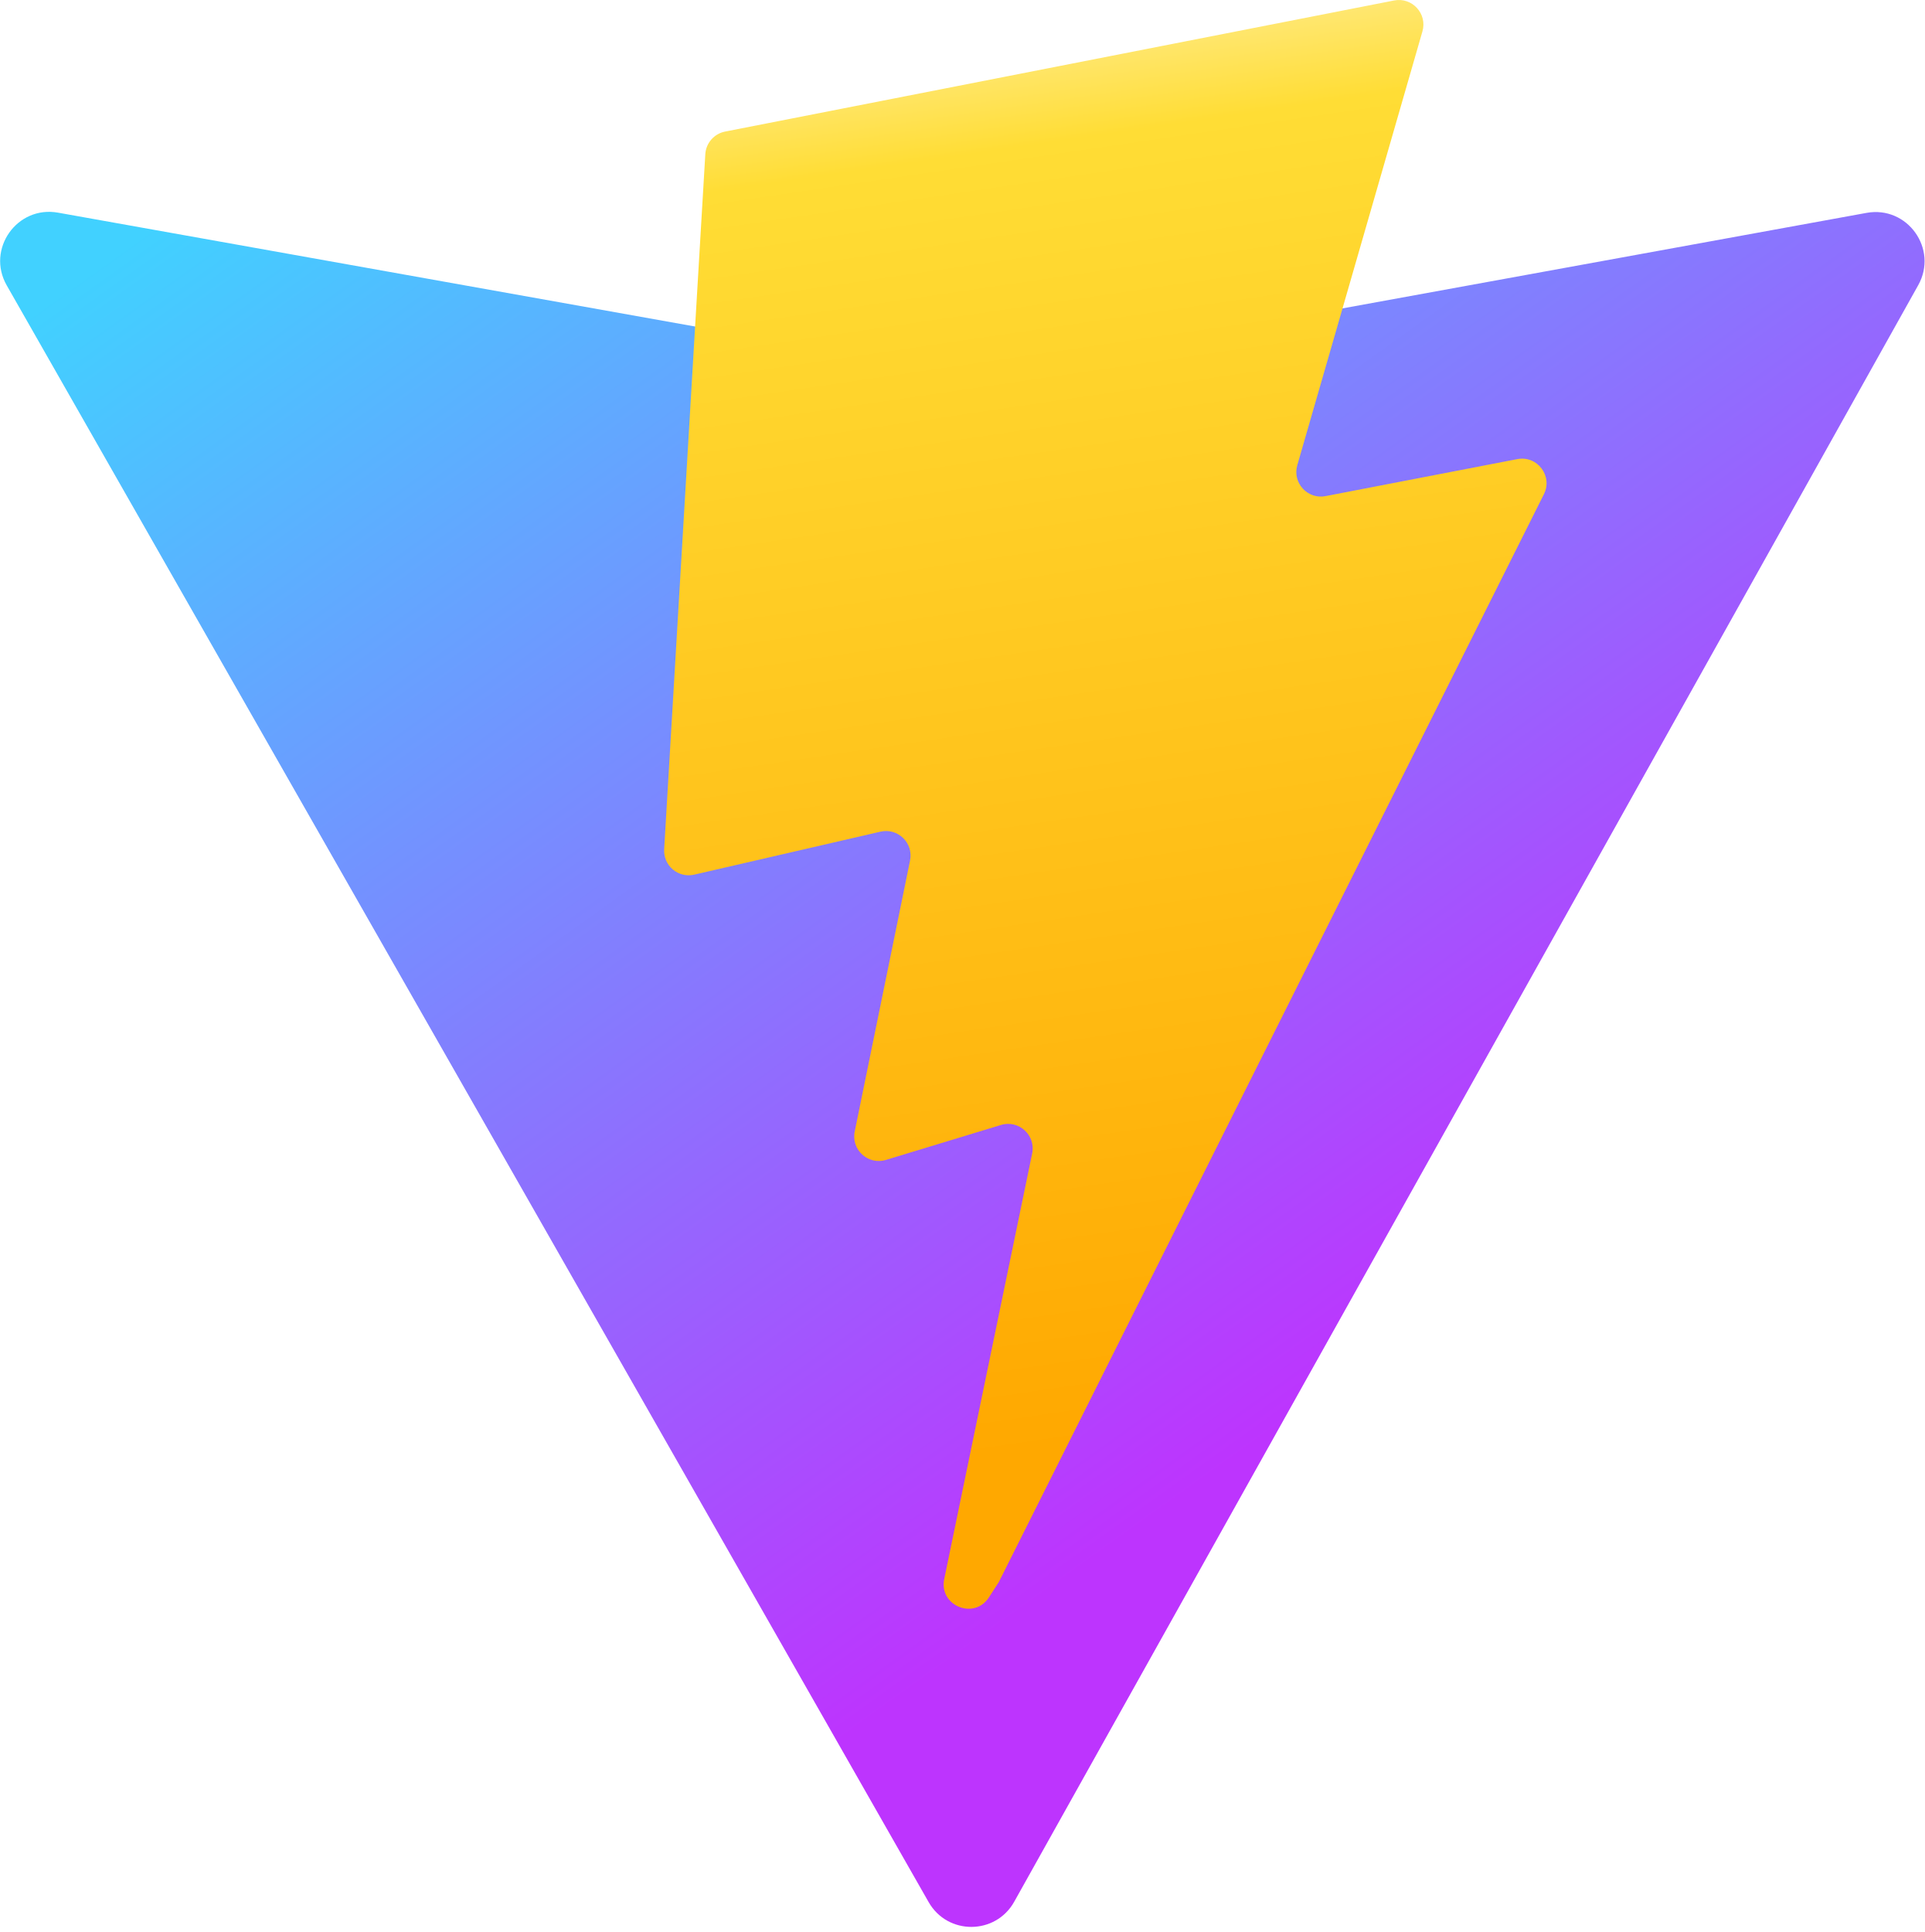
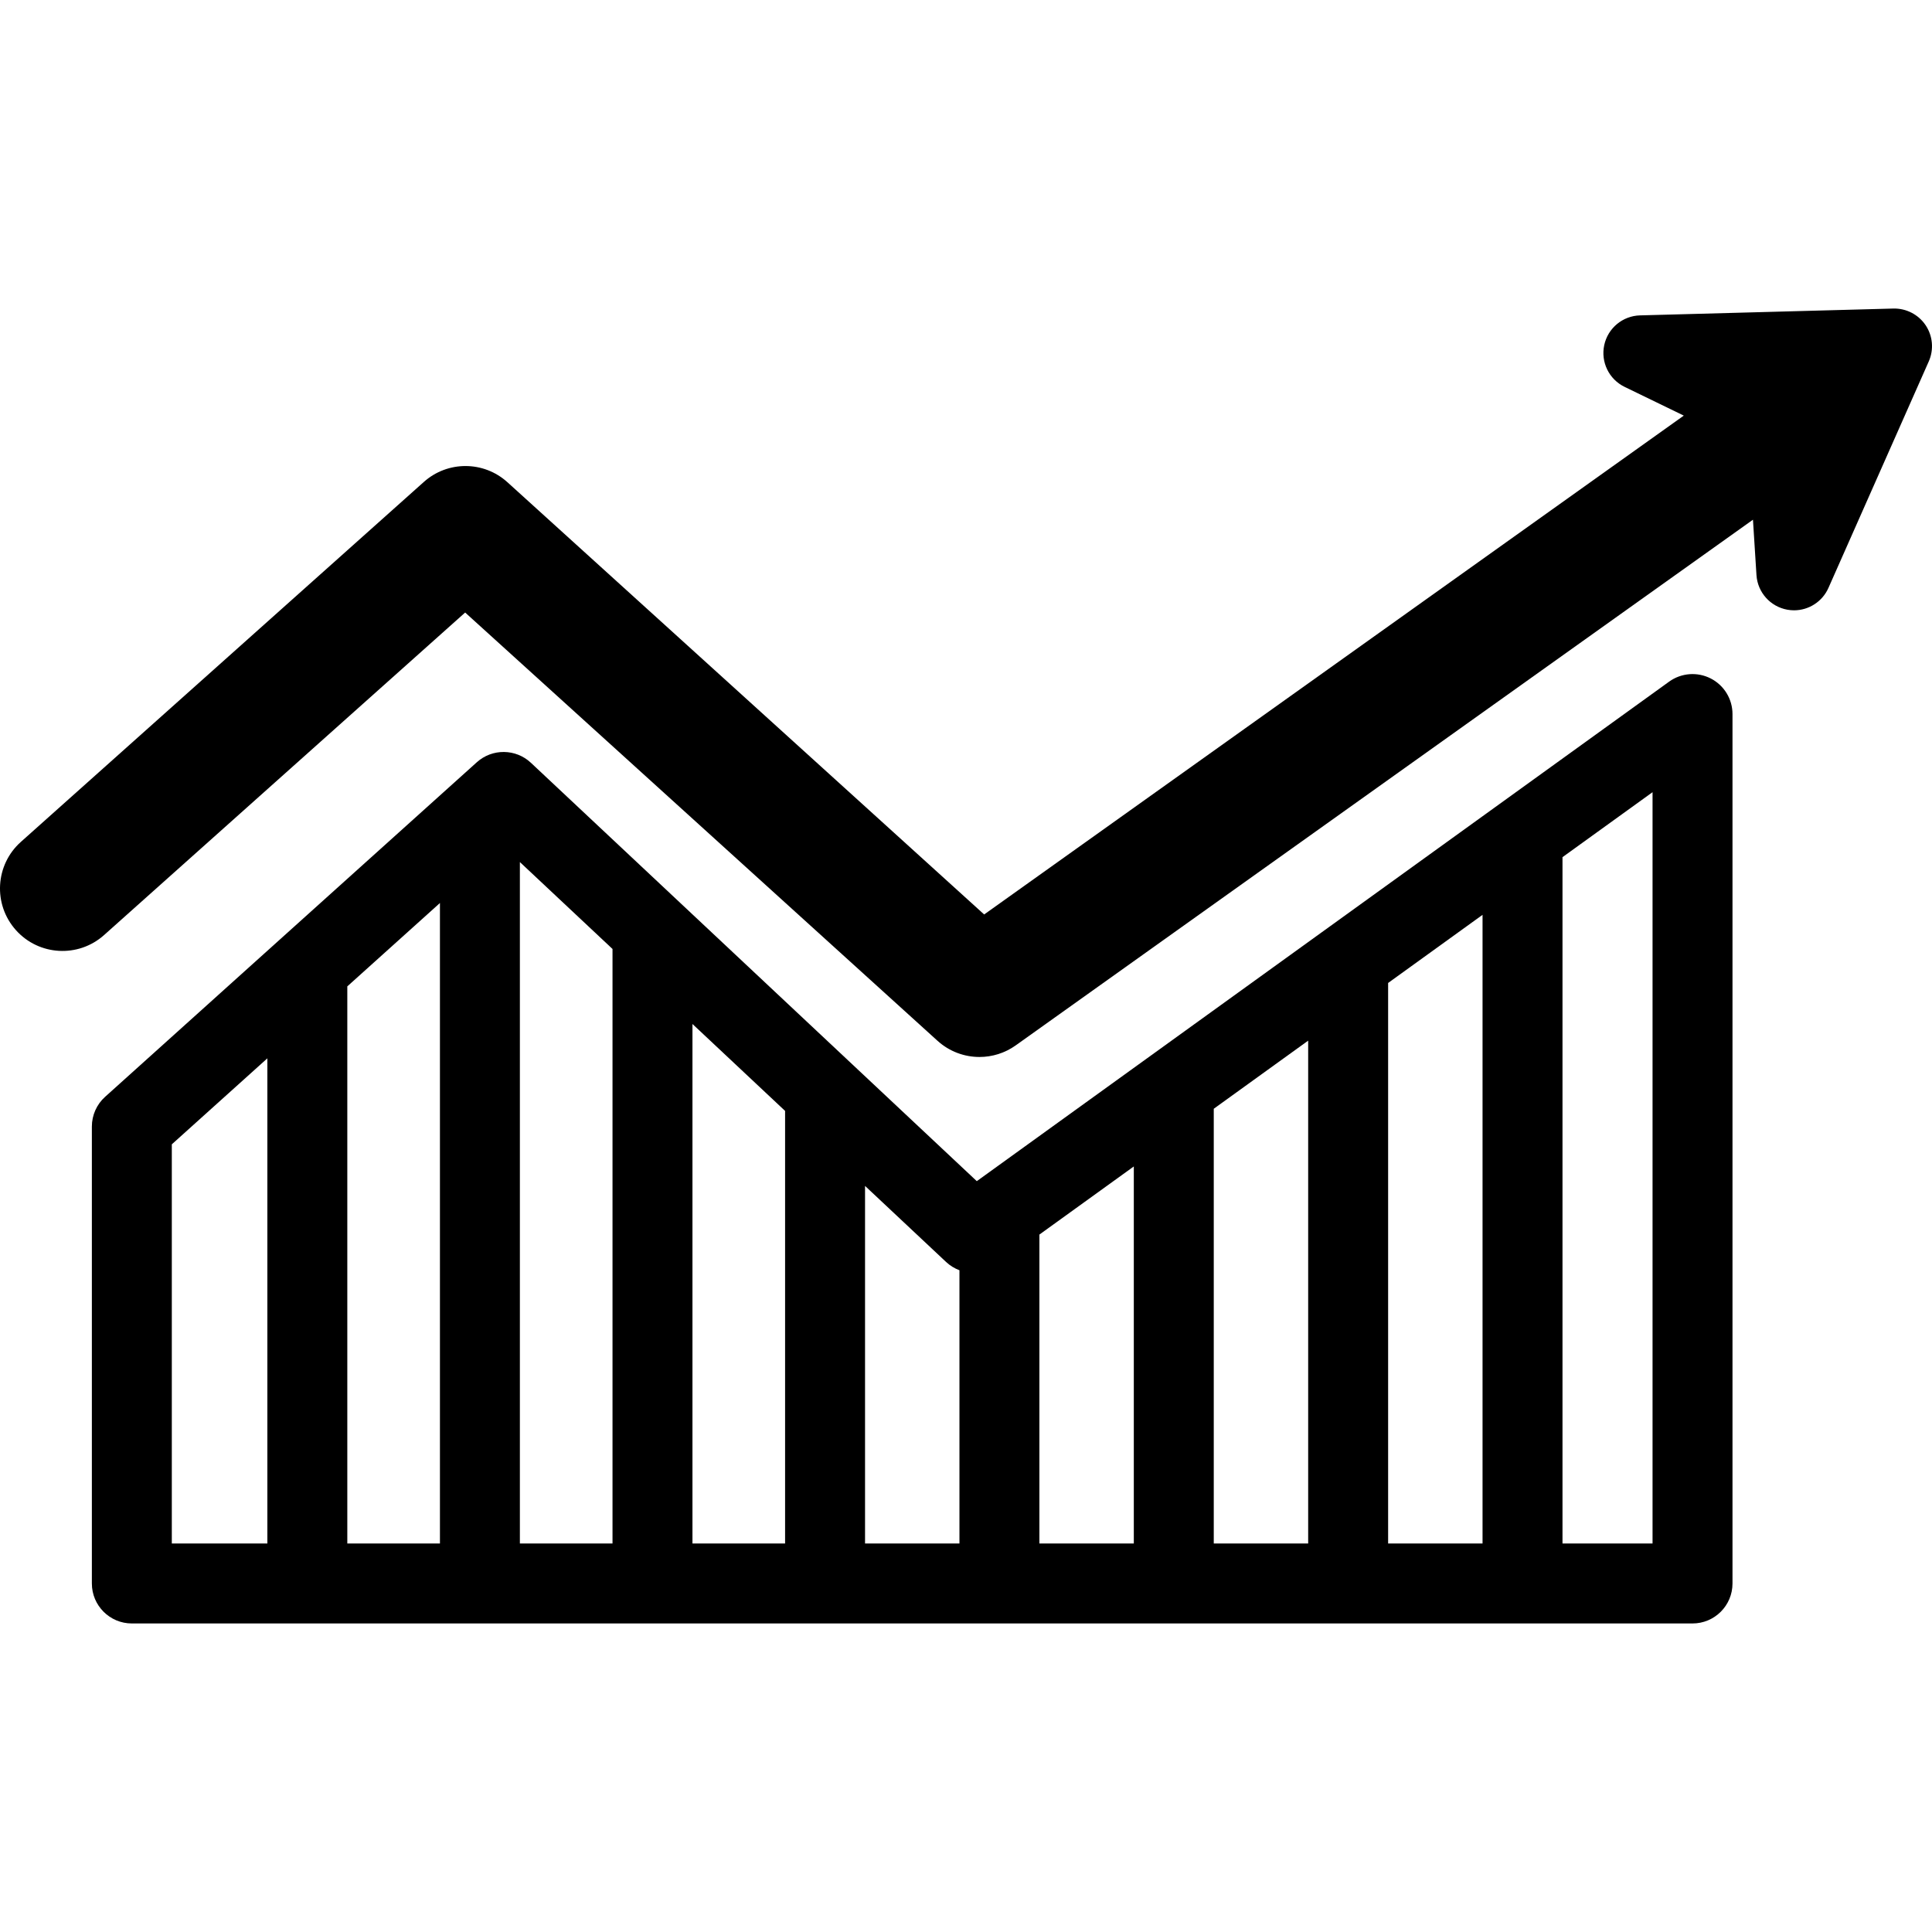
- <svg xmlns="http://www.w3.org/2000/svg" aria-hidden="true" role="img" class="iconify iconify--logos" width="31.88" height="32" preserveAspectRatio="xMidYMid meet" viewBox="0 0 256 257">
-   <defs>
-     <linearGradient id="IconifyId1813088fe1fbc01fb466" x1="-.828%" x2="57.636%" y1="7.652%" y2="78.411%">
-       <stop offset="0%" stop-color="#41D1FF" />
-       <stop offset="100%" stop-color="#BD34FE" />
-     </linearGradient>
-     <linearGradient id="IconifyId1813088fe1fbc01fb467" x1="43.376%" x2="50.316%" y1="2.242%" y2="89.03%">
-       <stop offset="0%" stop-color="#FFEA83" />
-       <stop offset="8.333%" stop-color="#FFDD35" />
-       <stop offset="100%" stop-color="#FFA800" />
-     </linearGradient>
-   </defs>
-   <path fill="url(#IconifyId1813088fe1fbc01fb466)" d="M255.153 37.938L134.897 252.976c-2.483 4.44-8.862 4.466-11.382.048L.875 37.958c-2.746-4.814 1.371-10.646 6.827-9.67l120.385 21.517a6.537 6.537 0 0 0 2.322-.004l117.867-21.483c5.438-.991 9.574 4.796 6.877 9.62Z" />
-   <path fill="url(#IconifyId1813088fe1fbc01fb467)" d="M185.432.063L96.44 17.501a3.268 3.268 0 0 0-2.634 3.014l-5.474 92.456a3.268 3.268 0 0 0 3.997 3.378l24.777-5.718c2.318-.535 4.413 1.507 3.936 3.838l-7.361 36.047c-.495 2.426 1.782 4.5 4.151 3.78l15.304-4.649c2.372-.72 4.652 1.36 4.15 3.788l-11.698 56.621c-.732 3.542 3.979 5.473 5.943 2.437l1.313-2.028l72.516-144.72c1.215-2.423-.88-5.186-3.54-4.672l-25.505 4.922c-2.396.462-4.435-1.77-3.759-4.114l16.646-57.705c.677-2.35-1.37-4.583-3.769-4.113Z" />
+ <svg xmlns="http://www.w3.org/2000/svg" version="1.1" id="Capa_1" x="0px" y="0px" viewBox="0 0 386.651 386.651" style="enable-background:new 0 0 386.651 386.651;" xml:space="preserve">
+   <g>
+     <path d="M342.367,135.781c-2.674-1.367-5.889-1.122-8.324,0.635l-138.556,99.968l-89.233-83.725   c-3.032-2.844-7.736-2.892-10.826-0.112l-74.395,66.959c-1.685,1.518-2.648,3.679-2.648,5.946v91.451c0,4.418,3.582,8,8,8h312.339   c4.418,0,8-3.582,8-8v-174C346.724,139.899,345.041,137.149,342.367,135.781z M53.507,308.903H34.385v-79.889l19.122-17.211   V308.903z M88.045,308.903H69.507v-111.5l18.538-16.685V308.903z M122.582,308.903h-18.538V172.526l18.538,17.393V308.903z    M157.12,308.903h-18.538V204.931l18.538,17.394V308.903z M192.015,308.903H173.12v-71.565l16.227,15.226   c0.791,0.741,1.702,1.288,2.667,1.65V308.903z M226.91,308.903h-18.896v-61.828l18.896-13.634V308.903z M261.806,308.903H242.91   v-87.006l18.895-13.633V308.903z M296.701,308.903h-18.896V196.72l18.896-13.634V308.903z M330.724,308.903h-18.022v-137.36   l18.022-13.003V308.903z" />
+     <path d="M385.375,65.087c-1.439-2.148-3.904-3.404-6.461-3.337l-50.696,1.368c-3.471,0.094-6.429,2.547-7.161,5.941   c-0.732,3.395,0.95,6.85,4.074,8.366l11.846,5.75L196.96,183.012l-95.409-86.504c-4.738-4.296-11.955-4.322-16.723-0.062   L4.173,168.491c-5.149,4.599-5.594,12.501-0.995,17.649c4.598,5.148,12.499,5.594,17.649,0.995l72.265-64.55l94.533,85.709   c2.369,2.147,5.376,3.239,8.398,3.239c2.532,0,5.074-0.767,7.255-2.322L350.82,104.01l0.701,11.074   c0.22,3.464,2.777,6.329,6.193,6.939c0.444,0.079,0.889,0.118,1.328,0.118c2.938,0,5.662-1.724,6.885-4.483l20.077-45.327   C387.052,69.968,386.815,67.234,385.375,65.087z" />
+   </g>
+   <g>
+ </g>
+   <g>
+ </g>
+   <g>
+ </g>
+   <g>
+ </g>
+   <g>
+ </g>
+   <g>
+ </g>
+   <g>
+ </g>
+   <g>
+ </g>
+   <g>
+ </g>
+   <g>
+ </g>
+   <g>
+ </g>
+   <g>
+ </g>
+   <g>
+ </g>
+   <g>
+ </g>
+   <g>
+ </g>
</svg>
